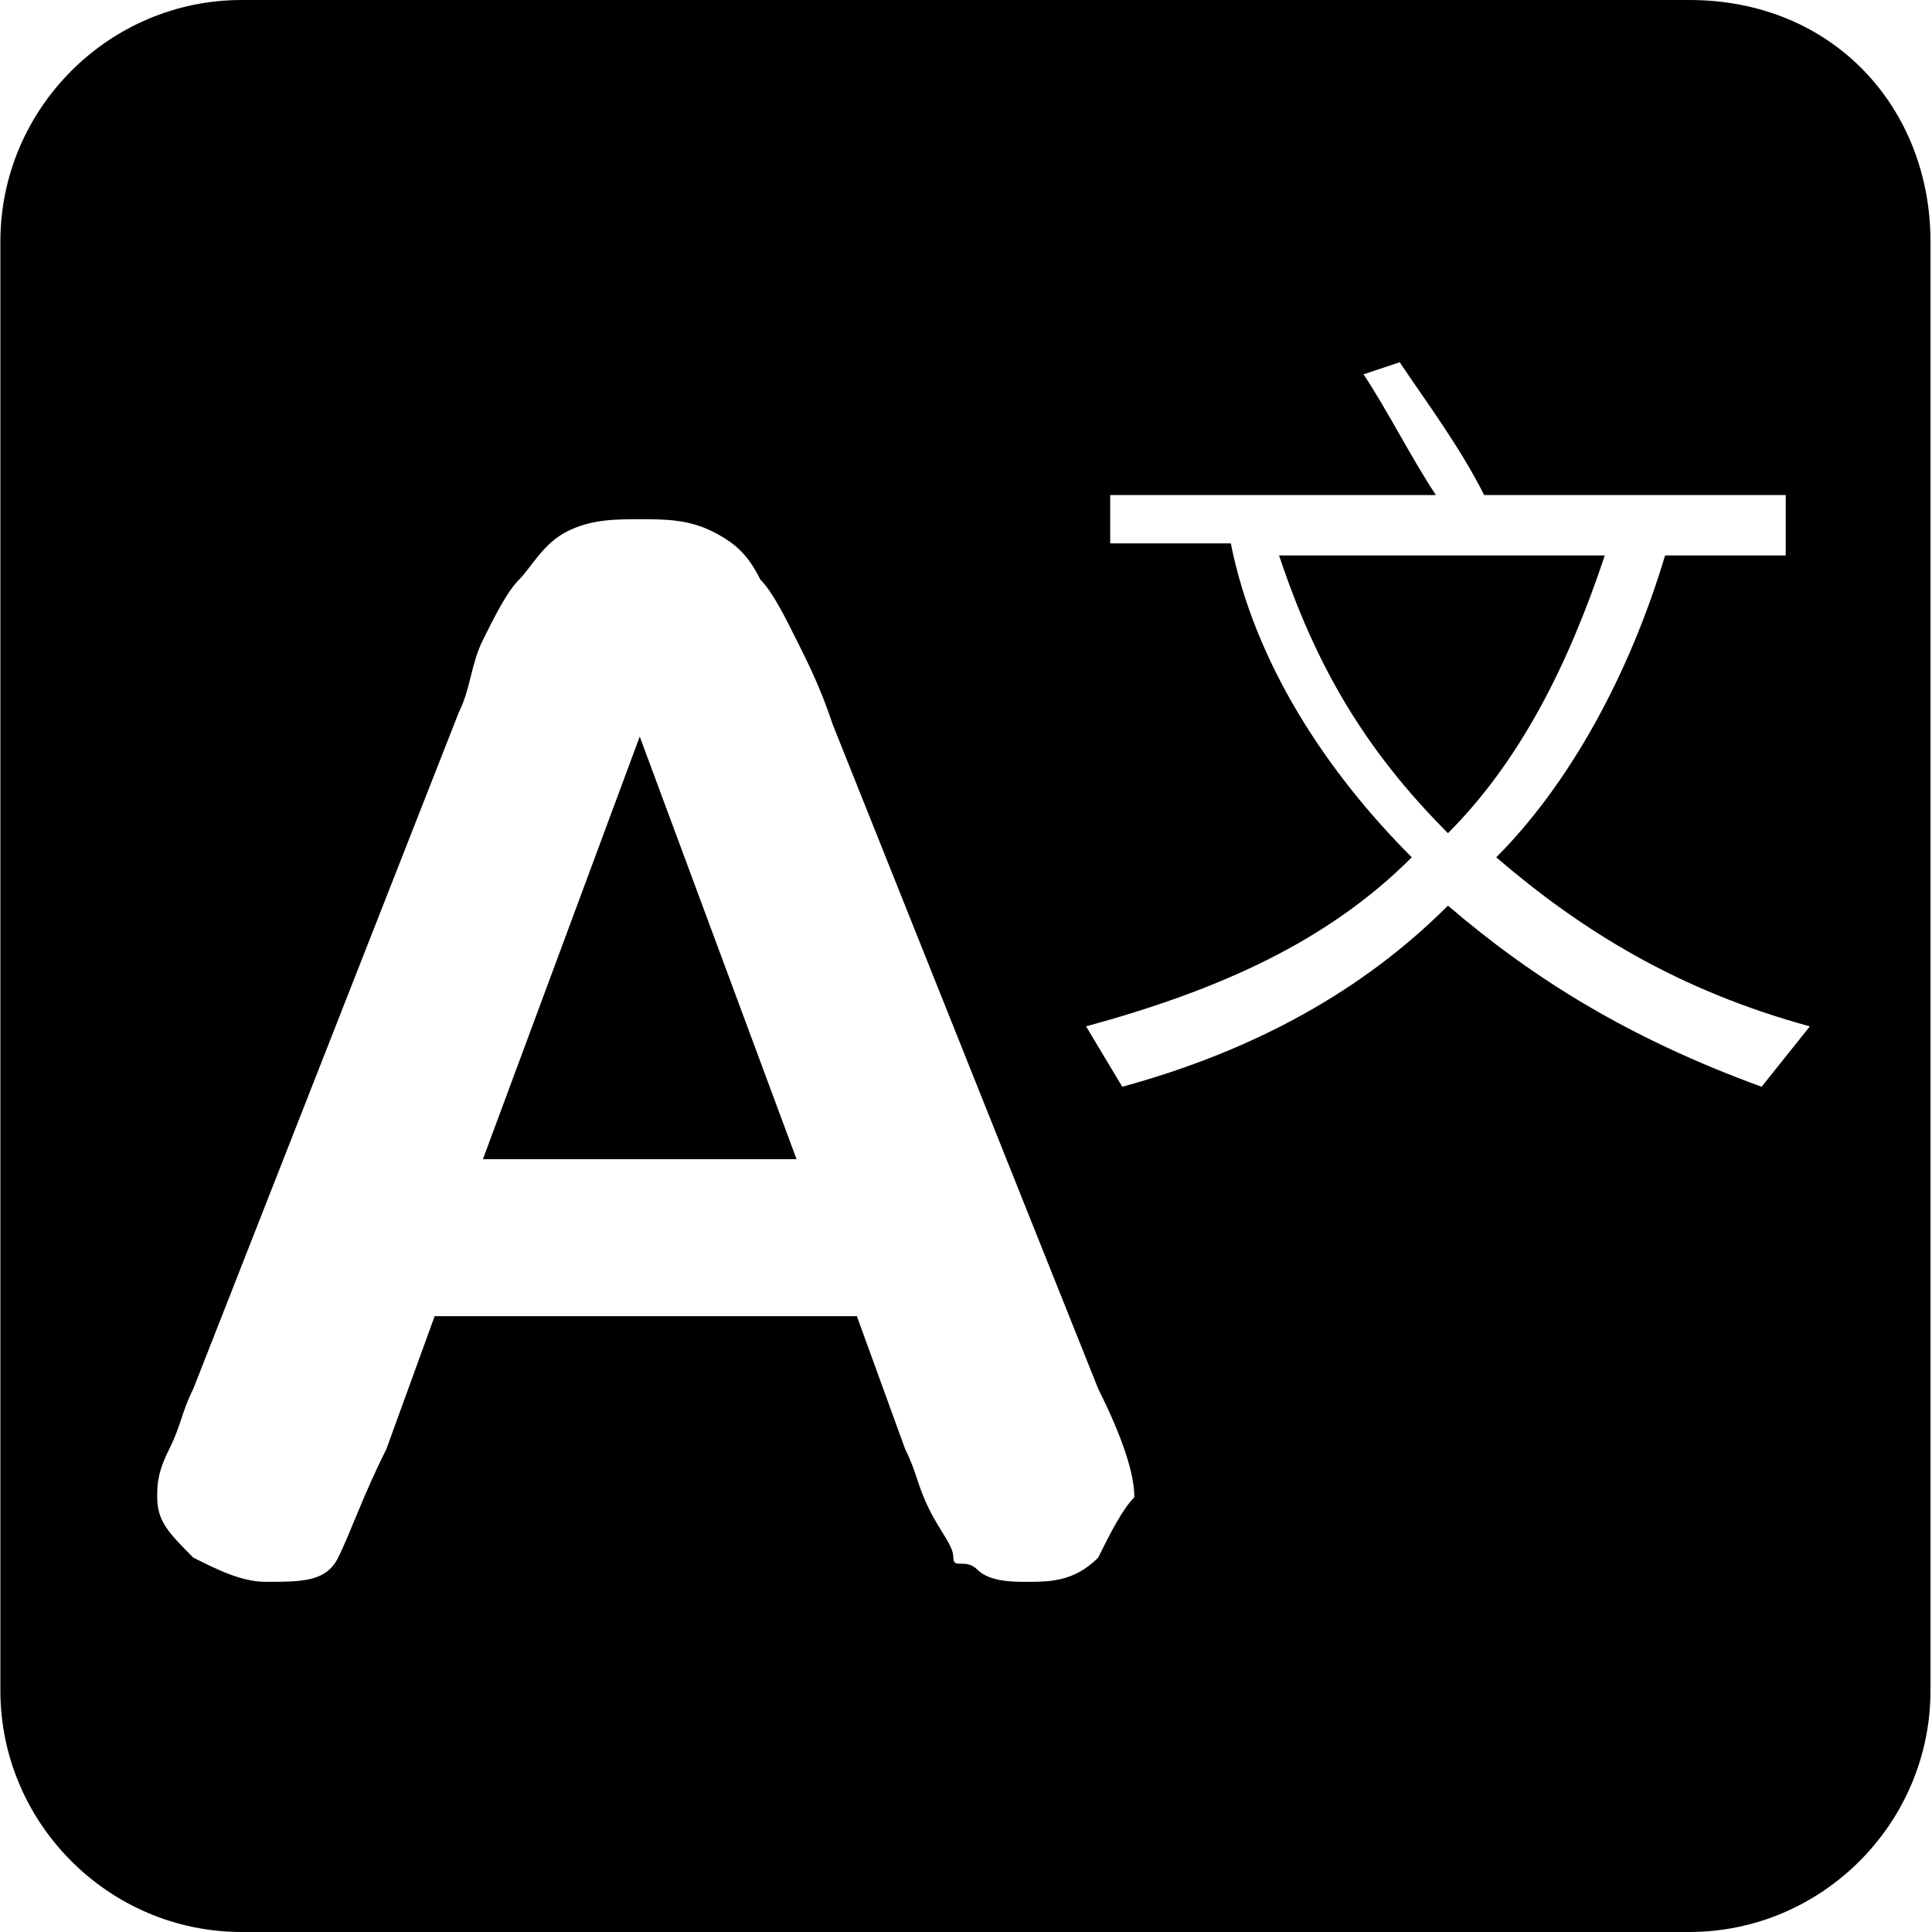
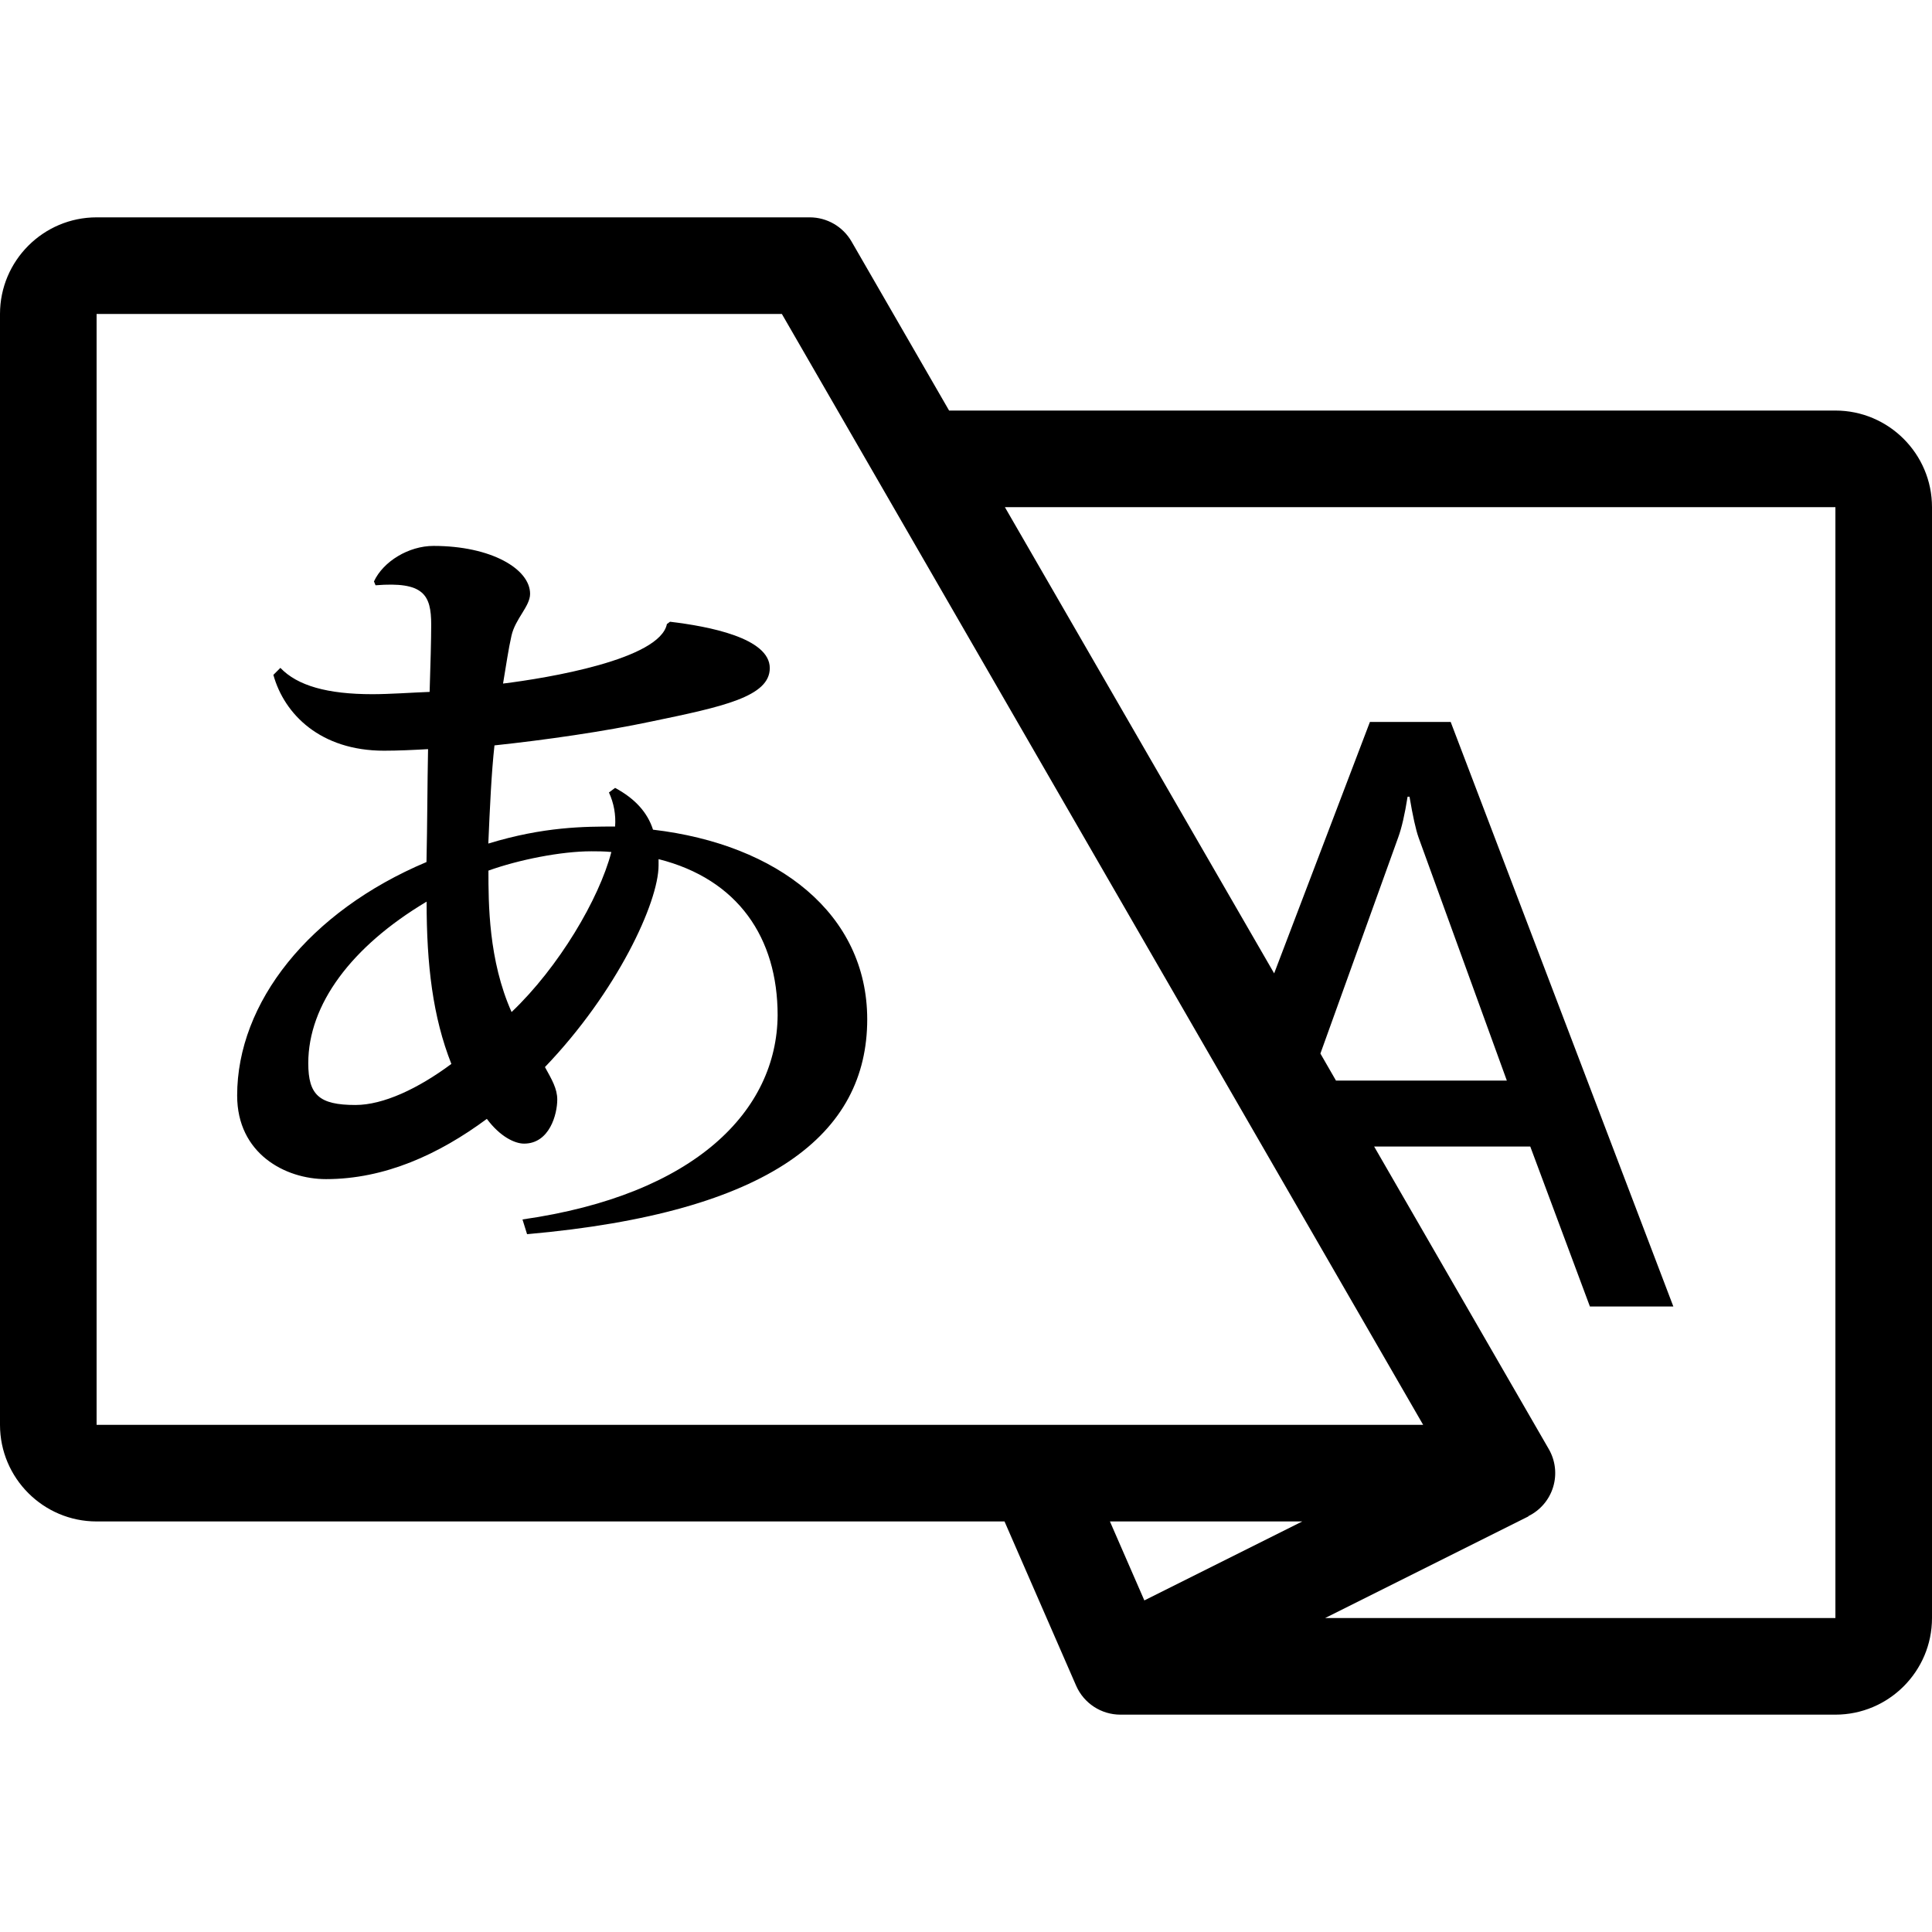
- <svg xmlns="http://www.w3.org/2000/svg" width="128" height="128">
-   <path d="M84.742 36.8c2.398 7.2 5.595 12.8 11.19 18.4 4.795-4.8 7.992-11.2 10.39-18.4h-21.58zm-52.748 40h20.78l-10.39-28-10.39 28z" />
-   <path d="M111.916 0H16.009C7.218 0 .025 7.2.025 16v96c0 8.8 7.193 16 15.984 16h95.907c8.791 0 15.984-7.2 15.984-16V16c0-8.8-6.394-16-15.984-16zM72.754 103.2c-1.598 1.6-3.197 1.6-4.795 1.6-.8 0-2.398 0-3.197-.8-.8-.8-1.599 0-1.599-.8s-.799-1.6-1.598-3.2c-.8-1.6-.8-2.4-1.599-4l-3.196-8.8H28.797L25.6 96c-1.598 3.2-2.398 5.6-3.197 7.2-.8 1.6-2.398 1.6-4.795 1.6-1.599 0-3.197-.8-4.796-1.6-1.598-1.6-2.397-2.4-2.397-4 0-.8 0-1.6.799-3.2.8-1.6.8-2.4 1.598-4l17.583-44.8c.8-1.6.8-3.2 1.599-4.8.799-1.6 1.598-3.2 2.397-4 .8-.8 1.599-2.4 3.197-3.2 1.599-.8 3.197-.8 4.796-.8 1.598 0 3.196 0 4.795.8 1.598.8 2.398 1.6 3.197 3.2.799.8 1.598 2.4 2.397 4 .8 1.6 1.599 3.2 2.398 5.6l17.583 44c1.598 3.2 2.398 5.6 2.398 7.2-.8.8-1.599 2.4-2.398 4zM116.711 72c-8.791-3.2-15.185-7.2-20.78-12-5.594 5.6-12.787 9.6-21.579 12l-2.397-4c8.791-2.4 15.984-5.6 21.579-11.2C87.939 51.2 83.144 44 81.545 36h-7.992v-3.2h21.58c-1.6-2.4-3.198-5.6-4.796-8l2.397-.8c1.599 2.4 3.997 5.6 5.595 8.8h19.98v4h-7.992c-2.397 8-6.393 15.2-11.189 20 5.595 4.8 11.988 8.8 20.78 11.2l-3.197 4z" />
+ <svg t="1610415544217" viewBox="0 0 1024 1024" p-id="2740" width="32" height="32">
+   <defs>
+     <style type="text/css" />
+   </defs>
+   <path d="M972.8 217.6H503.04L451.328 128a25.6 25.6 0 0 0-22.144-12.8H51.2c-28.224 0-51.2 22.976-51.2 51.2v588.8c0 28.224 22.976 51.2 51.2 51.2h481.216l37.952 87.04a25.6 25.6 0 0 0 23.488 15.36H972.8c28.224 0 51.2-22.976 51.2-51.2V268.8c0-28.224-22.976-51.2-51.2-51.2zM51.2 166.4h363.2l339.904 588.8H51.2V166.4z m651.776 406.272z m-3.136-14.272l41.216-114.496c1.856-5.056 3.52-12.288 4.992-21.632h1.024c1.728 10.24 3.328 17.472 4.8 21.632l46.784 128.832h-90.56l-8.256-14.336z m-9.6 248l-83.712 41.856-18.24-41.856h101.952z m282.56 51.2h-270.464l107.776-53.888-0.064-0.128a25.408 25.408 0 0 0 10.816-35.584L728.32 607.68h82.752l31.616 84.8h44.224l-118.016-309.824h-42.816l-50.752 133.248L532.608 268.8H972.8v588.8z" p-id="2741" />
+   <path d="M346.112 439.744c-2.88-9.024-9.408-16.384-20.096-22.144l-3.264 2.432a36.352 36.352 0 0 1 3.264 18.048c-16 0-37.696 0-67.2 9.024 0.832-19.264 1.664-37.696 3.264-52.032 27.072-2.88 58.176-7.36 83.2-12.672 37.696-7.808 62.72-13.12 62.72-28.288 0-16-32.384-22.144-52.864-24.576l-1.664 1.216c-3.712 18.816-63.488 28.672-86.848 31.552 1.664-9.856 2.88-18.432 4.48-25.408 2.048-9.024 9.856-15.552 9.856-22.144 0-13.12-20.48-25.408-51.2-25.408-13.12 0-26.624 8.192-31.552 18.816l0.832 2.048c25.408-2.048 29.504 4.928 29.504 20.864 0 7.36-0.384 22.144-0.832 35.648-9.856 0.384-21.312 1.216-30.336 1.216-23.808 0-39.744-4.48-48.768-13.952l-3.712 3.712c5.76 20.864 24.96 40.192 58.624 40.192 7.36 0 15.552-0.384 23.36-0.832-0.384 18.816-0.384 39.744-0.832 59.84-62.272 26.24-100.352 74.56-100.352 123.776 0 30.72 25.408 44.288 47.104 44.288 31.104 0 59.84-13.12 85.248-31.936 6.976 9.408 14.784 13.12 19.712 13.12 13.504 0 17.6-15.552 17.6-23.36 0-5.76-2.88-10.624-6.528-17.216 38.144-39.744 60.224-87.296 60.224-106.944v-3.264c42.176 10.624 63.104 41.792 63.104 82.752-0.384 50.432-43.456 95.104-135.232 108.224l2.432 7.808c129.472-11.456 180.288-53.248 180.288-113.92-0.064-55.808-47.168-92.672-113.536-100.48z m-157.696 145.92c-19.264 0-25.024-5.312-25.024-22.144 0-31.168 22.912-61.888 62.72-85.632 0 33.6 3.264 61.056 13.12 86.016-17.664 13.12-36.096 21.76-50.816 21.76z m82.752-49.216c-12.288-27.456-12.288-57.792-12.288-75.008 16-5.76 38.528-10.24 54.528-10.24 2.88 0 6.976 0 10.624 0.384-6.528 24.96-27.904 61.056-52.864 84.8z" p-id="2742" />
</svg>
